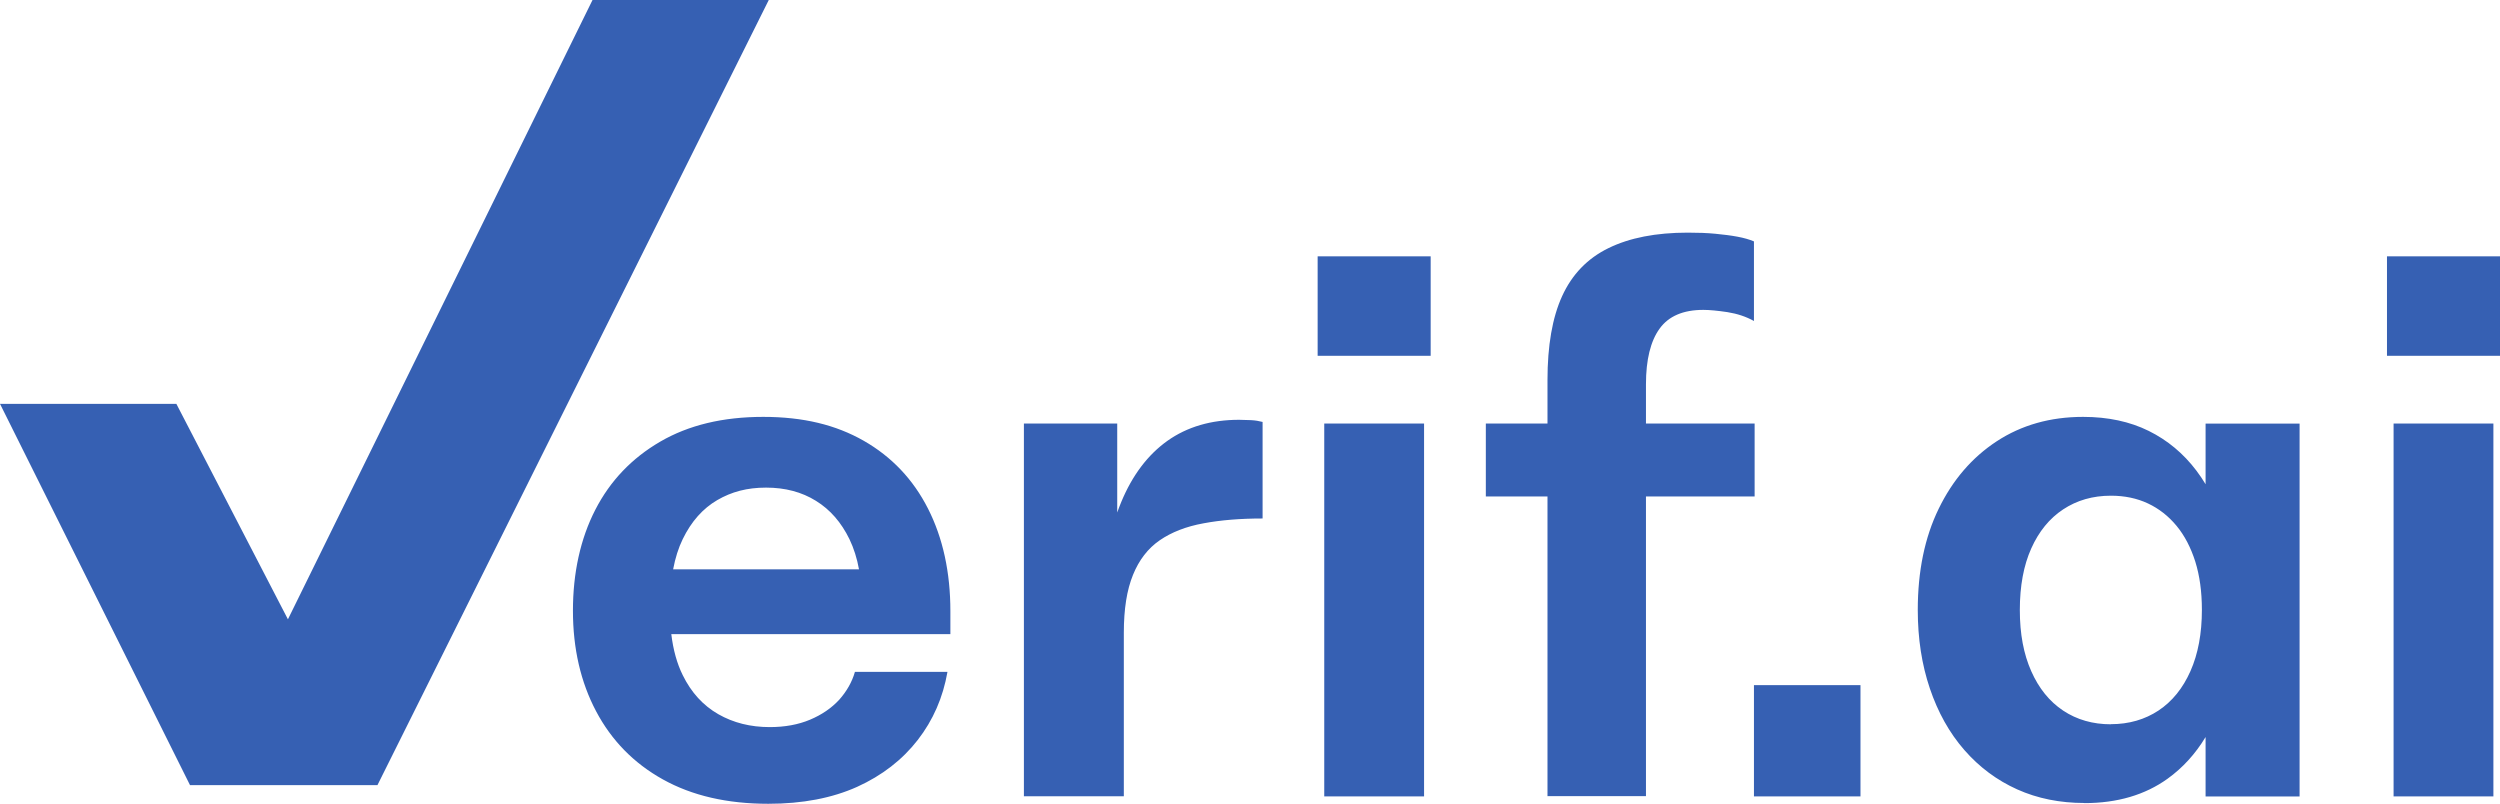
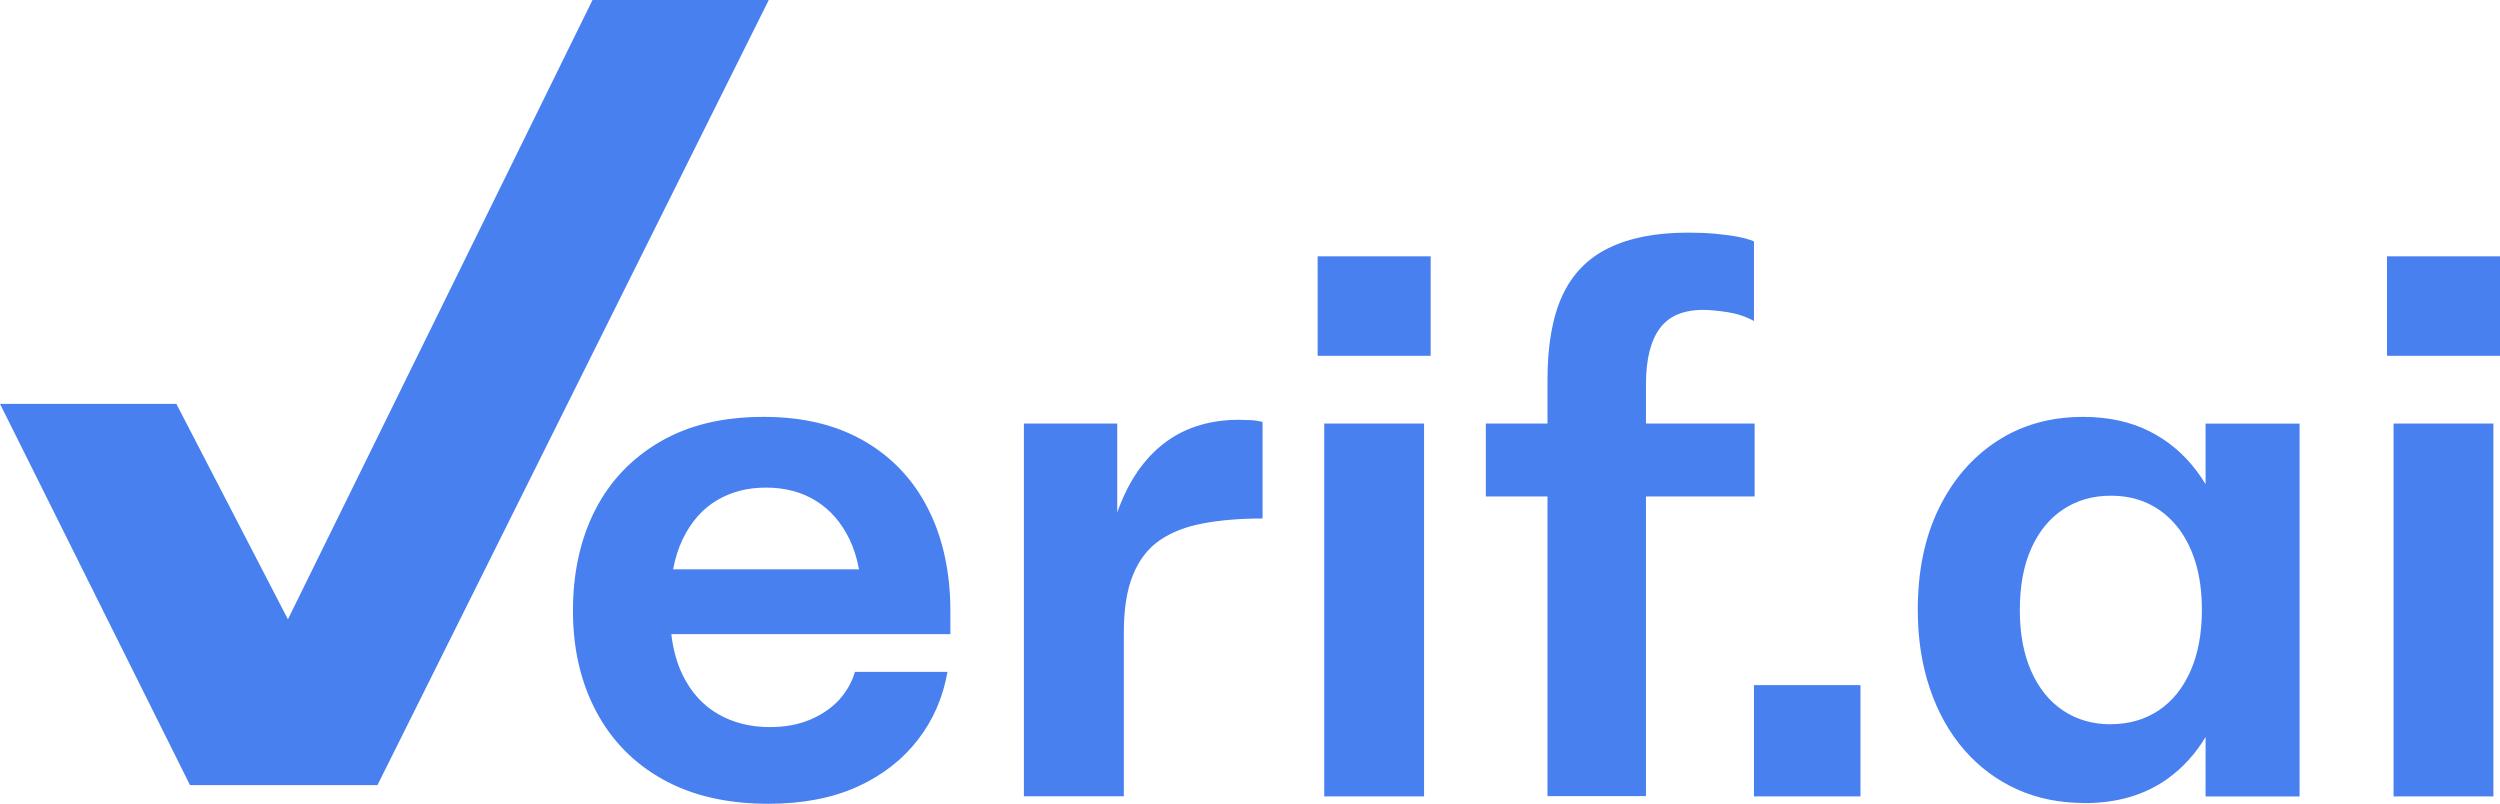
<svg xmlns="http://www.w3.org/2000/svg" width="423" height="136" viewBox="0 0 423 136" fill="none">
-   <path d="M100.254 0L48.717 104.788L29.84 68.332H0L32.15 132.846H63.864L130.075 0H100.254Z" fill="#3660B3" />
-   <path fill-rule="evenodd" clip-rule="evenodd" d="M251.403 84.005V71.657H261.835V64.305C261.835 58.492 262.65 53.743 264.316 50.095C265.982 46.448 268.576 43.731 272.154 41.983C275.714 40.236 280.182 39.362 285.578 39.362C287.32 39.362 288.873 39.419 290.236 39.552C291.599 39.685 292.849 39.837 293.966 40.046C295.083 40.255 296.011 40.521 296.768 40.844V54.313C295.443 53.572 293.947 53.078 292.281 52.812C290.615 52.565 289.252 52.432 288.191 52.432C284.802 52.432 282.322 53.496 280.807 55.604C279.273 57.713 278.497 60.867 278.497 65.008V71.657H296.882V84.005H278.497V134.708H261.854L261.835 134.746V84.005H251.403ZM222.945 43.37V60.202H242.069V43.37H222.945ZM224.063 71.657V134.746H240.952V71.657H224.063ZM129.999 136C123.051 136 117.106 134.632 112.164 131.878C107.241 129.142 103.473 125.286 100.86 120.346C98.248 115.407 96.941 109.727 96.941 103.325C96.941 96.923 98.21 91.148 100.728 86.247C103.246 81.346 106.919 77.508 111.728 74.716C116.538 71.923 122.331 70.536 129.128 70.536C135.926 70.536 141.417 71.885 146.15 74.582C150.865 77.28 154.5 81.099 157.018 86.057C159.536 91.015 160.805 96.809 160.805 103.439V107.295H113.584C113.906 109.966 114.549 112.277 115.515 114.229C116.954 117.174 118.98 119.378 121.536 120.84C124.092 122.303 127.008 123.025 130.227 123.025C132.802 123.025 135.074 122.607 137.062 121.771C139.05 120.935 140.678 119.815 141.985 118.409C143.253 116.984 144.162 115.407 144.654 113.678H160.312C159.555 118.01 157.889 121.847 155.276 125.21C152.663 128.572 149.255 131.213 145.033 133.131C140.811 135.031 135.793 136 129.999 136ZM115.515 91.224C114.794 92.708 114.254 94.409 113.892 96.334H145.343C145.004 94.461 144.466 92.759 143.726 91.224C142.344 88.393 140.47 86.228 138.065 84.746C135.661 83.245 132.84 82.504 129.621 82.504C126.402 82.504 123.789 83.207 121.366 84.613C118.923 86.038 116.973 88.222 115.515 91.224ZM173.244 134.746V71.657H189.035V86.713C189.25 86.106 189.477 85.513 189.717 84.936C191.591 80.415 194.204 76.957 197.536 74.582C200.888 72.208 204.939 71.03 209.654 71.03C210.222 71.03 210.885 71.049 211.642 71.087C212.399 71.125 213.043 71.239 213.63 71.391V87.728C209.9 87.728 206.568 87.994 203.633 88.545C200.698 89.077 198.218 90.046 196.23 91.414C194.242 92.782 192.727 94.738 191.705 97.265C190.663 99.811 190.152 103.059 190.152 107.048V134.727H173.263L173.244 134.746ZM296.768 115.92V134.746H314.793V115.92H296.768ZM352.68 135.867C348.552 135.867 344.747 135.107 341.32 133.568C337.893 132.03 334.901 129.807 332.364 126.9C329.827 123.994 327.896 120.517 326.532 116.49C325.169 112.463 324.487 108.036 324.487 103.211C324.487 96.638 325.661 90.939 328.028 86.076C330.395 81.213 333.651 77.413 337.855 74.659C342.039 71.923 346.905 70.536 352.453 70.536C356.675 70.536 360.386 71.334 363.567 72.911C366.748 74.487 369.436 76.729 371.633 79.636C372.185 80.366 372.702 81.132 373.185 81.931V71.676H389.09V134.765H373.185V134.746V124.705C371.462 127.561 369.316 129.917 366.748 131.764C362.942 134.499 358.246 135.886 352.699 135.886L352.68 135.867ZM357.148 122.531C360.216 122.531 362.904 121.752 365.233 120.213C367.543 118.675 369.342 116.452 370.629 113.545C371.917 110.639 372.56 107.181 372.56 103.192C372.56 100.115 372.182 97.398 371.443 95.023C370.686 92.649 369.645 90.635 368.281 88.982C366.899 87.311 365.29 86.057 363.434 85.183C361.579 84.309 359.477 83.872 357.167 83.872C354.1 83.872 351.411 84.651 349.082 86.19C346.754 87.728 344.974 89.932 343.686 92.801C342.399 95.669 341.755 99.146 341.755 103.211C341.755 107.276 342.399 110.658 343.686 113.565C344.974 116.471 346.772 118.694 349.082 120.232C351.392 121.771 354.1 122.55 357.167 122.55L357.148 122.531ZM403.877 43.37V60.202H423V43.37H403.877ZM404.994 71.657V134.746H421.883V71.657H404.994Z" fill="#3660B3" />
+   <path d="M100.254 0L48.717 104.788L29.84 68.332H0L32.15 132.846H63.864L130.075 0H100.254Z" fill="#4880F0" />
+   <path fill-rule="evenodd" clip-rule="evenodd" d="M251.403 84.005V71.657H261.835V64.305C261.835 58.492 262.65 53.743 264.316 50.095C265.982 46.448 268.576 43.731 272.154 41.983C275.714 40.236 280.182 39.362 285.578 39.362C287.32 39.362 288.873 39.419 290.236 39.552C291.599 39.685 292.849 39.837 293.966 40.046C295.083 40.255 296.011 40.521 296.768 40.844V54.313C295.443 53.572 293.947 53.078 292.281 52.812C290.615 52.565 289.252 52.432 288.191 52.432C284.802 52.432 282.322 53.496 280.807 55.604C279.273 57.713 278.497 60.867 278.497 65.008V71.657H296.882V84.005H278.497V134.708H261.854L261.835 134.746V84.005H251.403ZM222.945 43.37V60.202H242.069V43.37H222.945ZM224.063 71.657V134.746H240.952V71.657H224.063ZM129.999 136C123.051 136 117.106 134.632 112.164 131.878C107.241 129.142 103.473 125.286 100.86 120.346C98.248 115.407 96.941 109.727 96.941 103.325C96.941 96.923 98.21 91.148 100.728 86.247C103.246 81.346 106.919 77.508 111.728 74.716C116.538 71.923 122.331 70.536 129.128 70.536C135.926 70.536 141.417 71.885 146.15 74.582C150.865 77.28 154.5 81.099 157.018 86.057C159.536 91.015 160.805 96.809 160.805 103.439V107.295H113.584C113.906 109.966 114.549 112.277 115.515 114.229C116.954 117.174 118.98 119.378 121.536 120.84C124.092 122.303 127.008 123.025 130.227 123.025C132.802 123.025 135.074 122.607 137.062 121.771C139.05 120.935 140.678 119.815 141.985 118.409C143.253 116.984 144.162 115.407 144.654 113.678H160.312C159.555 118.01 157.889 121.847 155.276 125.21C152.663 128.572 149.255 131.213 145.033 133.131C140.811 135.031 135.793 136 129.999 136ZM115.515 91.224C114.794 92.708 114.254 94.409 113.892 96.334H145.343C145.004 94.461 144.466 92.759 143.726 91.224C142.344 88.393 140.47 86.228 138.065 84.746C135.661 83.245 132.84 82.504 129.621 82.504C126.402 82.504 123.789 83.207 121.366 84.613C118.923 86.038 116.973 88.222 115.515 91.224ZM173.244 134.746V71.657H189.035V86.713C189.25 86.106 189.477 85.513 189.717 84.936C191.591 80.415 194.204 76.957 197.536 74.582C200.888 72.208 204.939 71.03 209.654 71.03C210.222 71.03 210.885 71.049 211.642 71.087C212.399 71.125 213.043 71.239 213.63 71.391V87.728C209.9 87.728 206.568 87.994 203.633 88.545C200.698 89.077 198.218 90.046 196.23 91.414C194.242 92.782 192.727 94.738 191.705 97.265C190.663 99.811 190.152 103.059 190.152 107.048V134.727H173.263L173.244 134.746ZM296.768 115.92V134.746H314.793V115.92H296.768ZM352.68 135.867C348.552 135.867 344.747 135.107 341.32 133.568C337.893 132.03 334.901 129.807 332.364 126.9C329.827 123.994 327.896 120.517 326.532 116.49C325.169 112.463 324.487 108.036 324.487 103.211C324.487 96.638 325.661 90.939 328.028 86.076C330.395 81.213 333.651 77.413 337.855 74.659C342.039 71.923 346.905 70.536 352.453 70.536C356.675 70.536 360.386 71.334 363.567 72.911C366.748 74.487 369.436 76.729 371.633 79.636C372.185 80.366 372.702 81.132 373.185 81.931V71.676H389.09V134.765H373.185V134.746V124.705C371.462 127.561 369.316 129.917 366.748 131.764C362.942 134.499 358.246 135.886 352.699 135.886L352.68 135.867ZM357.148 122.531C360.216 122.531 362.904 121.752 365.233 120.213C367.543 118.675 369.342 116.452 370.629 113.545C371.917 110.639 372.56 107.181 372.56 103.192C372.56 100.115 372.182 97.398 371.443 95.023C370.686 92.649 369.645 90.635 368.281 88.982C366.899 87.311 365.29 86.057 363.434 85.183C361.579 84.309 359.477 83.872 357.167 83.872C354.1 83.872 351.411 84.651 349.082 86.19C346.754 87.728 344.974 89.932 343.686 92.801C342.399 95.669 341.755 99.146 341.755 103.211C341.755 107.276 342.399 110.658 343.686 113.565C344.974 116.471 346.772 118.694 349.082 120.232C351.392 121.771 354.1 122.55 357.167 122.55L357.148 122.531ZM403.877 43.37V60.202H423V43.37H403.877ZM404.994 71.657V134.746H421.883V71.657H404.994Z" fill="#4880F0" />
</svg>
